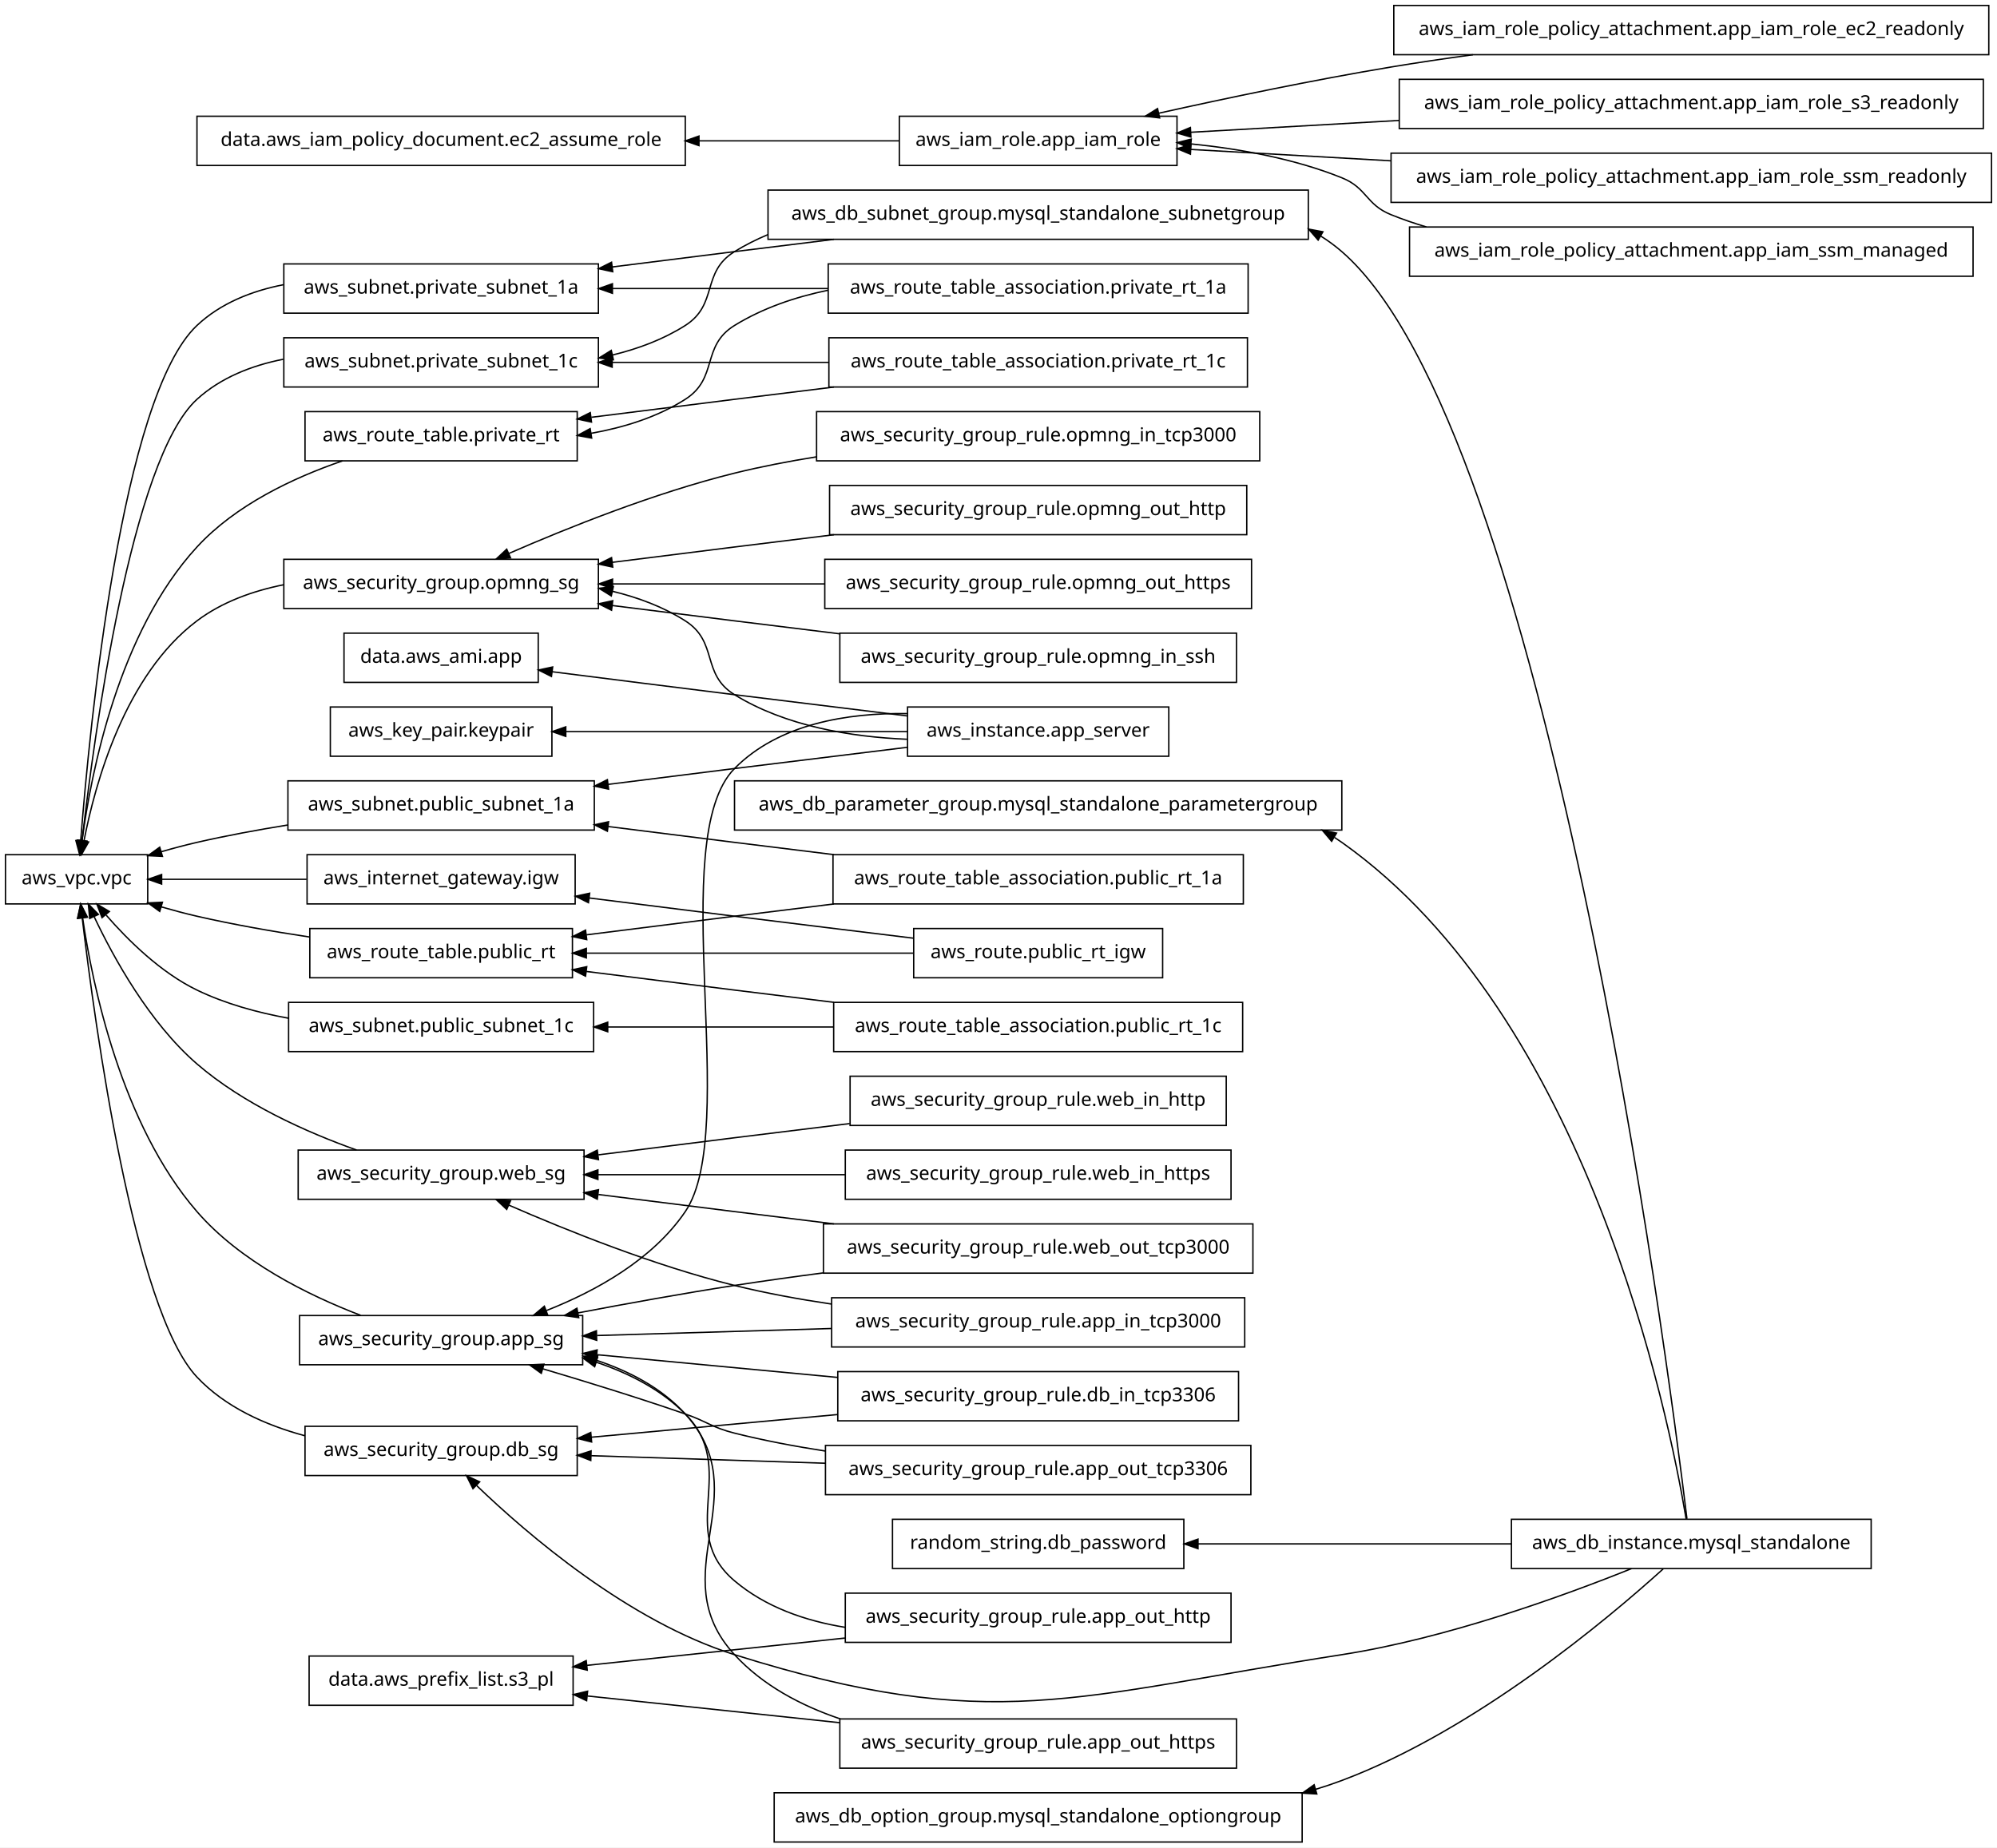
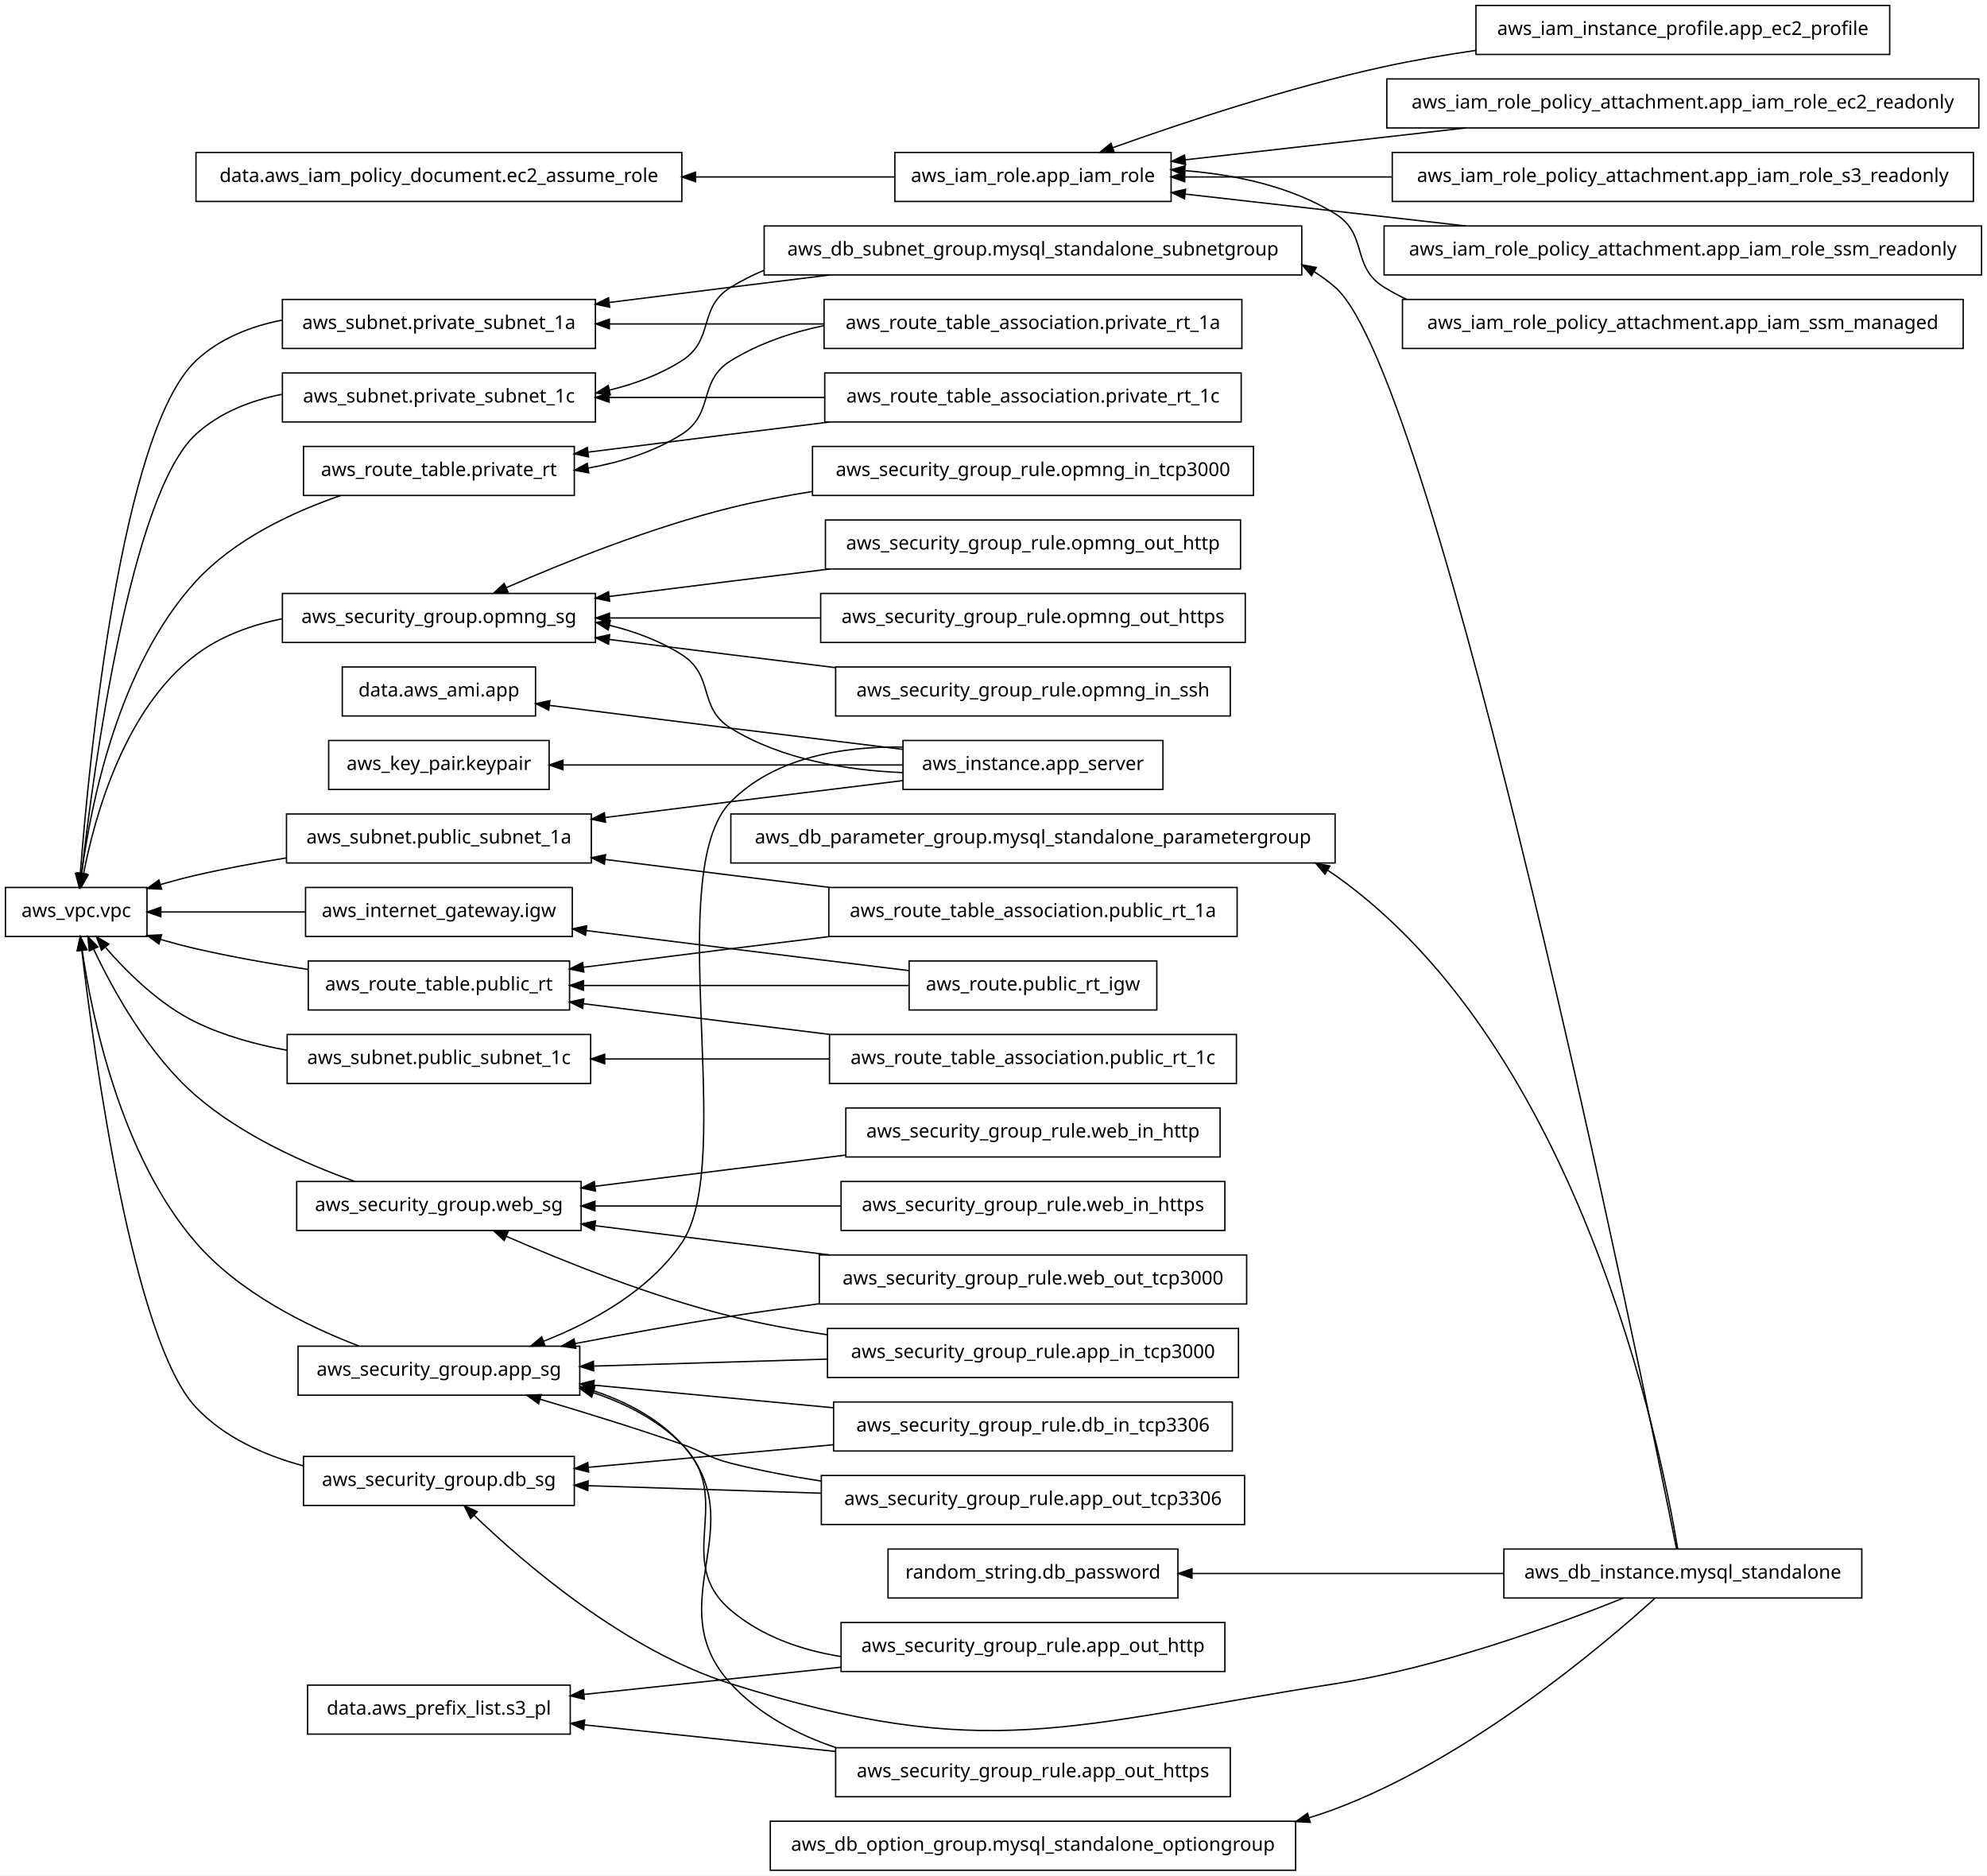
- <svg xmlns="http://www.w3.org/2000/svg" width="1460pt" height="1351pt" viewBox="0.00 0.00 1460.00 1351.00">
-   <g id="graph0" class="graph" transform="scale(1 1) rotate(0) translate(4 1347)">
-     <polygon fill="white" stroke="transparent" points="-4,4 -4,-1347 1456,-1347 1456,4 -4,4" />
+ <svg xmlns="http://www.w3.org/2000/svg" width="1460pt" height="1378pt" viewBox="0.00 0.00 1460.00 1378.00">
+   <g id="graph0" class="graph" transform="scale(1 1) rotate(0) translate(4 1374)">
+     <polygon fill="white" stroke="transparent" points="-4,4 -4,-1374 1456,-1374 1456,4 -4,4" />
    <g id="node1" class="node">
      <polygon fill="none" stroke="black" points="389.5,-884 247.5,-884 247.5,-848 389.5,-848 389.5,-884" />
      <text text-anchor="middle" x="318.5" y="-862.3" font-family="sans-serif" font-size="14.00">data.aws_ami.app</text>
    </g>
    <g id="node2" class="node">
      <polygon fill="none" stroke="black" points="497,-1262 140,-1262 140,-1226 497,-1226 497,-1262" />
      <text text-anchor="middle" x="318.5" y="-1240.3" font-family="sans-serif" font-size="14.00">data.aws_iam_policy_document.ec2_assume_role</text>
    </g>
    <g id="node3" class="node">
      <polygon fill="none" stroke="black" points="415,-136 222,-136 222,-100 415,-100 415,-136" />
      <text text-anchor="middle" x="318.5" y="-114.3" font-family="sans-serif" font-size="14.00">data.aws_prefix_list.s3_pl</text>
    </g>
    <g id="node4" class="node">
      <polygon fill="none" stroke="black" points="1364,-236 1101,-236 1101,-200 1364,-200 1364,-236" />
      <text text-anchor="middle" x="1232.5" y="-214.3" font-family="sans-serif" font-size="14.00">aws_db_instance.mysql_standalone</text>
    </g>
    <g id="node5" class="node">
      <polygon fill="none" stroke="black" points="948,-36 562,-36 562,0 948,0 948,-36" />
      <text text-anchor="middle" x="755" y="-14.3" font-family="sans-serif" font-size="14.00">aws_db_option_group.mysql_standalone_optiongroup</text>
    </g>
    <g id="edge1" class="edge">
      <path fill="none" stroke="black" d="M1211.96,-199.73C1171.64,-163.25 1074.78,-81.72 977,-45 970.74,-42.65 964.32,-40.49 957.78,-38.51" />
      <polygon fill="black" stroke="black" points="958.71,-35.14 948.13,-35.74 956.77,-41.87 958.71,-35.14" />
    </g>
    <g id="node6" class="node">
      <polygon fill="none" stroke="black" points="977,-776 533,-776 533,-740 977,-740 977,-776" />
      <text text-anchor="middle" x="755" y="-754.3" font-family="sans-serif" font-size="14.00">aws_db_parameter_group.mysql_standalone_parametergroup</text>
    </g>
    <g id="edge2" class="edge">
      <path fill="none" stroke="black" d="M1228.72,-236.25C1216.11,-312.01 1156.95,-603.64 977,-731 975.28,-732.21 973.54,-733.39 971.77,-734.53" />
      <polygon fill="black" stroke="black" points="969.55,-731.78 962.74,-739.89 973.12,-737.79 969.55,-731.78" />
    </g>
    <g id="node7" class="node">
      <polygon fill="none" stroke="black" points="952.5,-1208 557.5,-1208 557.5,-1172 952.5,-1172 952.5,-1208" />
      <text text-anchor="middle" x="755" y="-1186.3" font-family="sans-serif" font-size="14.00">aws_db_subnet_group.mysql_standalone_subnetgroup</text>
    </g>
    <g id="edge3" class="edge">
-       <path fill="none" stroke="black" d="M1229.33,-236.37C1214.69,-356.87 1126.51,-1033.28 977,-1163 972.11,-1167.24 966.92,-1171.04 961.49,-1174.44" />
+       <path fill="none" stroke="black" d="M1227.85,-236.29C1202.54,-362.25 1052.08,-1097.86 977,-1163 972.11,-1167.24 966.92,-1171.04 961.49,-1174.44" />
      <polygon fill="black" stroke="black" points="959.68,-1171.44 952.75,-1179.46 963.17,-1177.51 959.68,-1171.44" />
    </g>
-     <g id="node24" class="node">
+     <g id="node25" class="node">
      <polygon fill="none" stroke="black" points="418,-304 219,-304 219,-268 418,-268 418,-304" />
      <text text-anchor="middle" x="318.5" y="-282.3" font-family="sans-serif" font-size="14.00">aws_security_group.db_sg</text>
    </g>
    <g id="edge4" class="edge">
      <path fill="none" stroke="black" d="M1188.8,-199.93C1139.02,-179.92 1053.75,-148.92 977,-137 782,-106.72 721.25,-77.81 533,-137 455.51,-161.37 381.6,-224.95 344.43,-260.69" />
      <polygon fill="black" stroke="black" points="341.79,-258.38 337.07,-267.86 346.67,-263.39 341.79,-258.38" />
    </g>
-     <g id="node44" class="node">
+     <g id="node45" class="node">
      <polygon fill="none" stroke="black" points="861.5,-236 648.5,-236 648.5,-200 861.5,-200 861.5,-236" />
      <text text-anchor="middle" x="755" y="-214.3" font-family="sans-serif" font-size="14.00">random_string.db_password</text>
    </g>
    <g id="edge5" class="edge">
      <path fill="none" stroke="black" d="M1100.94,-218C1029.27,-218 941.16,-218 871.94,-218" />
      <polygon fill="black" stroke="black" points="871.86,-214.5 861.86,-218 871.86,-221.5 871.86,-214.5" />
    </g>
-     <g id="node39" class="node">
+     <g id="node40" class="node">
      <polygon fill="none" stroke="black" points="433.5,-1154 203.5,-1154 203.5,-1118 433.5,-1118 433.5,-1154" />
      <text text-anchor="middle" x="318.5" y="-1132.3" font-family="sans-serif" font-size="14.00">aws_subnet.private_subnet_1a</text>
    </g>
    <g id="edge6" class="edge">
      <path fill="none" stroke="black" d="M605.69,-1171.97C581.4,-1168.99 556.49,-1165.92 533,-1163 504.15,-1159.41 473.1,-1155.51 443.87,-1151.82" />
      <polygon fill="black" stroke="black" points="443.97,-1148.3 433.61,-1150.52 443.1,-1155.25 443.97,-1148.3" />
    </g>
-     <g id="node40" class="node">
+     <g id="node41" class="node">
      <polygon fill="none" stroke="black" points="433.5,-1100 203.5,-1100 203.5,-1064 433.5,-1064 433.5,-1100" />
      <text text-anchor="middle" x="318.5" y="-1078.3" font-family="sans-serif" font-size="14.00">aws_subnet.private_subnet_1c</text>
    </g>
    <g id="edge7" class="edge">
      <path fill="none" stroke="black" d="M557.38,-1175.43C548.91,-1171.88 540.73,-1167.76 533,-1163 508.44,-1147.87 521.33,-1124.49 497,-1109 480.99,-1098.81 462.55,-1091.94 443.75,-1087.38" />
      <polygon fill="black" stroke="black" points="444.42,-1083.95 433.9,-1085.21 442.91,-1090.78 444.42,-1083.95" />
    </g>
    <g id="node8" class="node">
+       <polygon fill="none" stroke="black" points="1384.5,-1370 1080.5,-1370 1080.5,-1334 1384.5,-1334 1384.5,-1370" />
+       <text text-anchor="middle" x="1232.5" y="-1348.3" font-family="sans-serif" font-size="14.00">aws_iam_instance_profile.app_ec2_profile</text>
+     </g>
+     <g id="node9" class="node">
      <polygon fill="none" stroke="black" points="856.5,-1262 653.5,-1262 653.5,-1226 856.5,-1226 856.5,-1262" />
      <text text-anchor="middle" x="755" y="-1240.3" font-family="sans-serif" font-size="14.00">aws_iam_role.app_iam_role</text>
    </g>
    <g id="edge8" class="edge">
+       <path fill="none" stroke="black" d="M1080.44,-1336.98C1057.73,-1333.67 1034.66,-1329.71 1013,-1325 943.21,-1309.82 865.27,-1283.94 813.71,-1265.52" />
+       <polygon fill="black" stroke="black" points="814.67,-1262.15 804.08,-1262.06 812.3,-1268.74 814.67,-1262.15" />
+     </g>
+     <g id="edge9" class="edge">
      <path fill="none" stroke="black" d="M653.5,-1244C609.91,-1244 557.4,-1244 507.05,-1244" />
      <polygon fill="black" stroke="black" points="507.02,-1240.5 497.02,-1244 507.02,-1247.5 507.02,-1240.5" />
    </g>
-     <g id="node9" class="node">
-       <polygon fill="none" stroke="black" points="1450,-1343 1015,-1343 1015,-1307 1450,-1307 1450,-1343" />
-       <text text-anchor="middle" x="1232.5" y="-1321.3" font-family="sans-serif" font-size="14.00">aws_iam_role_policy_attachment.app_iam_role_ec2_readonly</text>
-     </g>
-     <g id="edge9" class="edge">
-       <path fill="none" stroke="black" d="M1072.85,-1306.99C1052.67,-1304.23 1032.32,-1301.22 1013,-1298 956.2,-1288.54 892.89,-1275.27 843.32,-1264.25" />
-       <polygon fill="black" stroke="black" points="843.8,-1260.77 833.28,-1262.01 842.28,-1267.61 843.8,-1260.77" />
-     </g>
    <g id="node10" class="node">
-       <polygon fill="none" stroke="black" points="1446,-1289 1019,-1289 1019,-1253 1446,-1253 1446,-1289" />
-       <text text-anchor="middle" x="1232.5" y="-1267.3" font-family="sans-serif" font-size="14.00">aws_iam_role_policy_attachment.app_iam_role_s3_readonly</text>
+       <polygon fill="none" stroke="black" points="1450,-1316 1015,-1316 1015,-1280 1450,-1280 1450,-1316" />
+       <text text-anchor="middle" x="1232.5" y="-1294.3" font-family="sans-serif" font-size="14.00">aws_iam_role_policy_attachment.app_iam_role_ec2_readonly</text>
    </g>
    <g id="edge10" class="edge">
-       <path fill="none" stroke="black" d="M1018.78,-1258.92C966.25,-1255.94 912.08,-1252.86 866.66,-1250.28" />
-       <polygon fill="black" stroke="black" points="866.69,-1246.78 856.51,-1249.71 866.3,-1253.77 866.69,-1246.78" />
+       <path fill="none" stroke="black" d="M1072.83,-1279.98C1005.3,-1272.31 928.15,-1263.55 866.89,-1256.59" />
+       <polygon fill="black" stroke="black" points="867.14,-1253.1 856.81,-1255.45 866.35,-1260.05 867.14,-1253.1" />
    </g>
    <g id="node11" class="node">
-       <polygon fill="none" stroke="black" points="1452,-1235 1013,-1235 1013,-1199 1452,-1199 1452,-1235" />
-       <text text-anchor="middle" x="1232.5" y="-1213.3" font-family="sans-serif" font-size="14.00">aws_iam_role_policy_attachment.app_iam_role_ssm_readonly</text>
+       <polygon fill="none" stroke="black" points="1446,-1262 1019,-1262 1019,-1226 1446,-1226 1446,-1262" />
+       <text text-anchor="middle" x="1232.5" y="-1240.3" font-family="sans-serif" font-size="14.00">aws_iam_role_policy_attachment.app_iam_role_s3_readonly</text>
    </g>
    <g id="edge11" class="edge">
-       <path fill="none" stroke="black" d="M1012.89,-1229.41C962.19,-1232.29 910.33,-1235.24 866.6,-1237.72" />
-       <polygon fill="black" stroke="black" points="866.32,-1234.23 856.53,-1238.29 866.71,-1241.22 866.32,-1234.23" />
+       <path fill="none" stroke="black" d="M1018.78,-1244C966.25,-1244 912.08,-1244 866.66,-1244" />
+       <polygon fill="black" stroke="black" points="866.51,-1240.5 856.51,-1244 866.51,-1247.5 866.51,-1240.5" />
    </g>
    <g id="node12" class="node">
-       <polygon fill="none" stroke="black" points="1438.5,-1181 1026.5,-1181 1026.5,-1145 1438.5,-1145 1438.5,-1181" />
-       <text text-anchor="middle" x="1232.5" y="-1159.3" font-family="sans-serif" font-size="14.00">aws_iam_role_policy_attachment.app_iam_ssm_managed</text>
+       <polygon fill="none" stroke="black" points="1452,-1208 1013,-1208 1013,-1172 1452,-1172 1452,-1208" />
+       <text text-anchor="middle" x="1232.5" y="-1186.3" font-family="sans-serif" font-size="14.00">aws_iam_role_policy_attachment.app_iam_role_ssm_readonly</text>
    </g>
    <g id="edge12" class="edge">
-       <path fill="none" stroke="black" d="M1038.8,-1181.05C1029.97,-1183.67 1021.33,-1186.64 1013,-1190 994.45,-1197.48 995.55,-1209.53 977,-1217 942.58,-1230.85 902.91,-1238.11 866.76,-1241.77" />
-       <polygon fill="black" stroke="black" points="866.3,-1238.3 856.66,-1242.71 866.94,-1245.27 866.3,-1238.3" />
+       <path fill="none" stroke="black" d="M1072.83,-1208.02C1005.3,-1215.69 928.15,-1224.45 866.89,-1231.41" />
+       <polygon fill="black" stroke="black" points="866.35,-1227.95 856.81,-1232.55 867.14,-1234.9 866.35,-1227.95" />
    </g>
    <g id="node13" class="node">
+       <polygon fill="none" stroke="black" points="1438.5,-1154 1026.5,-1154 1026.5,-1118 1438.5,-1118 1438.5,-1154" />
+       <text text-anchor="middle" x="1232.5" y="-1132.3" font-family="sans-serif" font-size="14.00">aws_iam_role_policy_attachment.app_iam_ssm_managed</text>
+     </g>
+     <g id="edge13" class="edge">
+       <path fill="none" stroke="black" d="M1029.44,-1154.11C1023.78,-1156.78 1018.29,-1159.74 1013,-1163 988.45,-1178.15 1001.56,-1201.87 977,-1217 944.51,-1237.02 904.22,-1245.61 866.97,-1248.61" />
+       <polygon fill="black" stroke="black" points="866.29,-1245.15 856.55,-1249.32 866.76,-1252.14 866.29,-1245.15" />
+     </g>
+     <g id="node14" class="node">
      <polygon fill="none" stroke="black" points="850.5,-830 659.5,-830 659.5,-794 850.5,-794 850.5,-830" />
      <text text-anchor="middle" x="755" y="-808.3" font-family="sans-serif" font-size="14.00">aws_instance.app_server</text>
    </g>
-     <g id="edge13" class="edge">
+     <g id="edge14" class="edge">
      <path fill="none" stroke="black" d="M659.35,-823.47C620.23,-828.24 574.43,-833.85 533,-839 488.91,-844.48 439.71,-850.7 399.66,-855.78" />
      <polygon fill="black" stroke="black" points="399.17,-852.32 389.69,-857.05 400.05,-859.26 399.17,-852.32" />
    </g>
-     <g id="node15" class="node">
+     <g id="node16" class="node">
      <polygon fill="none" stroke="black" points="399.5,-830 237.5,-830 237.5,-794 399.5,-794 399.5,-830" />
      <text text-anchor="middle" x="318.5" y="-808.3" font-family="sans-serif" font-size="14.00">aws_key_pair.keypair</text>
    </g>
-     <g id="edge14" class="edge">
+     <g id="edge15" class="edge">
      <path fill="none" stroke="black" d="M659.45,-812C585.3,-812 482.77,-812 409.75,-812" />
      <polygon fill="black" stroke="black" points="409.64,-808.5 399.64,-812 409.64,-815.5 409.64,-808.5" />
    </g>
-     <g id="node23" class="node">
+     <g id="node24" class="node">
      <polygon fill="none" stroke="black" points="422,-385 215,-385 215,-349 422,-349 422,-385" />
      <text text-anchor="middle" x="318.5" y="-363.3" font-family="sans-serif" font-size="14.00">aws_security_group.app_sg</text>
    </g>
-     <g id="edge15" class="edge">
+     <g id="edge16" class="edge">
      <path fill="none" stroke="black" d="M659.38,-825.18C615.17,-825.8 565.28,-817.63 533,-785 482.06,-733.5 537.74,-520.9 497,-461 473.24,-426.06 432.2,-403.14 395.57,-388.68" />
      <polygon fill="black" stroke="black" points="396.46,-385.28 385.87,-385.01 393.98,-391.82 396.46,-385.28" />
    </g>
-     <g id="node25" class="node">
+     <g id="node26" class="node">
      <polygon fill="none" stroke="black" points="433.5,-938 203.5,-938 203.5,-902 433.5,-902 433.5,-938" />
      <text text-anchor="middle" x="318.5" y="-916.3" font-family="sans-serif" font-size="14.00">aws_security_group.opmng_sg</text>
    </g>
-     <g id="edge16" class="edge">
+     <g id="edge17" class="edge">
      <path fill="none" stroke="black" d="M659.25,-806.4C617.81,-808.11 570.27,-816.04 533,-839 508.44,-854.13 521.33,-877.51 497,-893 480.99,-903.19 462.55,-910.06 443.75,-914.62" />
      <polygon fill="black" stroke="black" points="442.91,-911.22 433.9,-916.79 444.42,-918.05 442.91,-911.22" />
    </g>
-     <g id="node41" class="node">
+     <g id="node42" class="node">
      <polygon fill="none" stroke="black" points="430.5,-776 206.5,-776 206.5,-740 430.5,-740 430.5,-776" />
      <text text-anchor="middle" x="318.5" y="-754.3" font-family="sans-serif" font-size="14.00">aws_subnet.public_subnet_1a</text>
    </g>
-     <g id="edge17" class="edge">
+     <g id="edge18" class="edge">
      <path fill="none" stroke="black" d="M659.35,-800.53C620.23,-795.76 574.43,-790.15 533,-785 503.1,-781.28 470.86,-777.23 440.71,-773.42" />
      <polygon fill="black" stroke="black" points="440.93,-769.92 430.57,-772.14 440.06,-776.86 440.93,-769.92" />
    </g>
-     <g id="node14" class="node">
+     <g id="node15" class="node">
      <polygon fill="none" stroke="black" points="416.5,-722 220.5,-722 220.5,-686 416.5,-686 416.5,-722" />
      <text text-anchor="middle" x="318.5" y="-700.3" font-family="sans-serif" font-size="14.00">aws_internet_gateway.igw</text>
    </g>
-     <g id="node43" class="node">
+     <g id="node44" class="node">
      <polygon fill="none" stroke="black" points="104,-722 0,-722 0,-686 104,-686 104,-722" />
      <text text-anchor="middle" x="52" y="-700.3" font-family="sans-serif" font-size="14.00">aws_vpc.vpc</text>
    </g>
-     <g id="edge18" class="edge">
+     <g id="edge19" class="edge">
      <path fill="none" stroke="black" d="M220.14,-704C184.8,-704 145.89,-704 114.51,-704" />
      <polygon fill="black" stroke="black" points="114.17,-700.5 104.17,-704 114.17,-707.5 114.17,-700.5" />
    </g>
-     <g id="node16" class="node">
+     <g id="node17" class="node">
      <polygon fill="none" stroke="black" points="846,-668 664,-668 664,-632 846,-632 846,-668" />
      <text text-anchor="middle" x="755" y="-646.3" font-family="sans-serif" font-size="14.00">aws_route.public_rt_igw</text>
    </g>
-     <g id="edge19" class="edge">
+     <g id="edge20" class="edge">
      <path fill="none" stroke="black" d="M663.94,-660.92C623.84,-665.8 576.06,-671.65 533,-677 498.41,-681.3 460.68,-686.05 426.69,-690.35" />
      <polygon fill="black" stroke="black" points="426.22,-686.89 416.74,-691.61 427.1,-693.83 426.22,-686.89" />
    </g>
-     <g id="node18" class="node">
+     <g id="node19" class="node">
      <polygon fill="none" stroke="black" points="414.5,-668 222.5,-668 222.5,-632 414.5,-632 414.5,-668" />
      <text text-anchor="middle" x="318.5" y="-646.3" font-family="sans-serif" font-size="14.00">aws_route_table.public_rt</text>
    </g>
-     <g id="edge20" class="edge">
+     <g id="edge21" class="edge">
      <path fill="none" stroke="black" d="M663.97,-650C594.41,-650 497.99,-650 424.84,-650" />
      <polygon fill="black" stroke="black" points="424.68,-646.5 414.68,-650 424.68,-653.5 424.68,-646.5" />
    </g>
-     <g id="node17" class="node">
+     <g id="node18" class="node">
      <polygon fill="none" stroke="black" points="418,-1046 219,-1046 219,-1010 418,-1010 418,-1046" />
      <text text-anchor="middle" x="318.5" y="-1024.3" font-family="sans-serif" font-size="14.00">aws_route_table.private_rt</text>
    </g>
-     <g id="edge21" class="edge">
+     <g id="edge22" class="edge">
      <path fill="none" stroke="black" d="M246.38,-1009.97C210.27,-997.57 168.19,-977.68 140,-947 82.65,-884.6 62.56,-781.78 55.97,-732.31" />
      <polygon fill="black" stroke="black" points="59.43,-731.81 54.73,-722.32 52.49,-732.68 59.43,-731.81" />
    </g>
-     <g id="edge22" class="edge">
+     <g id="edge23" class="edge">
      <path fill="none" stroke="black" d="M222.12,-661.82C195.39,-665.86 166.43,-670.92 140,-677 131.49,-678.96 122.6,-681.32 113.9,-683.84" />
      <polygon fill="black" stroke="black" points="112.77,-680.52 104.18,-686.72 114.76,-687.23 112.77,-680.52" />
    </g>
-     <g id="node19" class="node">
+     <g id="node20" class="node">
      <polygon fill="none" stroke="black" points="908.5,-1154 601.5,-1154 601.5,-1118 908.5,-1118 908.5,-1154" />
      <text text-anchor="middle" x="755" y="-1132.3" font-family="sans-serif" font-size="14.00">aws_route_table_association.private_rt_1a</text>
    </g>
-     <g id="edge23" class="edge">
+     <g id="edge24" class="edge">
      <path fill="none" stroke="black" d="M601.34,-1134.76C577.27,-1129.77 553.57,-1121.67 533,-1109 508.44,-1093.87 521.33,-1070.49 497,-1055 476.55,-1041.98 452.14,-1034.38 428.06,-1030.11" />
      <polygon fill="black" stroke="black" points="428.57,-1026.64 418.14,-1028.53 427.46,-1033.56 428.57,-1026.64" />
    </g>
-     <g id="edge24" class="edge">
+     <g id="edge25" class="edge">
      <path fill="none" stroke="black" d="M601.42,-1136C549.84,-1136 492.9,-1136 443.77,-1136" />
      <polygon fill="black" stroke="black" points="443.74,-1132.5 433.74,-1136 443.74,-1139.5 443.74,-1132.5" />
    </g>
-     <g id="node20" class="node">
+     <g id="node21" class="node">
      <polygon fill="none" stroke="black" points="908,-1100 602,-1100 602,-1064 908,-1064 908,-1100" />
      <text text-anchor="middle" x="755" y="-1078.3" font-family="sans-serif" font-size="14.00">aws_route_table_association.private_rt_1c</text>
    </g>
-     <g id="edge25" class="edge">
+     <g id="edge26" class="edge">
      <path fill="none" stroke="black" d="M605.69,-1063.97C581.4,-1060.99 556.49,-1057.92 533,-1055 498.98,-1050.77 461.92,-1046.1 428.37,-1041.86" />
      <polygon fill="black" stroke="black" points="428.44,-1038.34 418.07,-1040.55 427.56,-1045.28 428.44,-1038.34" />
    </g>
-     <g id="edge26" class="edge">
+     <g id="edge27" class="edge">
      <path fill="none" stroke="black" d="M601.73,-1082C550.01,-1082 492.87,-1082 443.62,-1082" />
      <polygon fill="black" stroke="black" points="443.55,-1078.5 433.55,-1082 443.55,-1085.5 443.55,-1078.5" />
    </g>
-     <g id="node21" class="node">
+     <g id="node22" class="node">
      <polygon fill="none" stroke="black" points="905,-722 605,-722 605,-686 905,-686 905,-722" />
      <text text-anchor="middle" x="755" y="-700.3" font-family="sans-serif" font-size="14.00">aws_route_table_association.public_rt_1a</text>
    </g>
-     <g id="edge27" class="edge">
+     <g id="edge28" class="edge">
      <path fill="none" stroke="black" d="M605.69,-685.97C581.4,-682.99 556.49,-679.92 533,-677 497.74,-672.62 459.21,-667.76 424.7,-663.39" />
      <polygon fill="black" stroke="black" points="424.97,-659.9 414.61,-662.12 424.09,-666.84 424.97,-659.9" />
    </g>
-     <g id="edge28" class="edge">
+     <g id="edge29" class="edge">
      <path fill="none" stroke="black" d="M605.69,-722.03C581.4,-725.01 556.49,-728.08 533,-731 503.1,-734.72 470.86,-738.77 440.71,-742.58" />
      <polygon fill="black" stroke="black" points="440.06,-739.14 430.57,-743.86 440.93,-746.08 440.06,-739.14" />
    </g>
-     <g id="node22" class="node">
+     <g id="node23" class="node">
      <polygon fill="none" stroke="black" points="904.5,-614 605.5,-614 605.5,-578 904.5,-578 904.5,-614" />
      <text text-anchor="middle" x="755" y="-592.3" font-family="sans-serif" font-size="14.00">aws_route_table_association.public_rt_1c</text>
    </g>
-     <g id="edge29" class="edge">
+     <g id="edge30" class="edge">
      <path fill="none" stroke="black" d="M605.69,-614.03C581.4,-617.01 556.49,-620.08 533,-623 497.74,-627.38 459.21,-632.24 424.7,-636.61" />
      <polygon fill="black" stroke="black" points="424.09,-633.16 414.61,-637.88 424.97,-640.1 424.09,-633.16" />
    </g>
-     <g id="node42" class="node">
+     <g id="node43" class="node">
      <polygon fill="none" stroke="black" points="430,-614 207,-614 207,-578 430,-578 430,-614" />
      <text text-anchor="middle" x="318.5" y="-592.3" font-family="sans-serif" font-size="14.00">aws_subnet.public_subnet_1c</text>
    </g>
-     <g id="edge30" class="edge">
+     <g id="edge31" class="edge">
      <path fill="none" stroke="black" d="M605.38,-596C551.58,-596 491.53,-596 440.4,-596" />
      <polygon fill="black" stroke="black" points="440.3,-592.5 430.3,-596 440.3,-599.5 440.3,-592.5" />
    </g>
-     <g id="edge31" class="edge">
+     <g id="edge32" class="edge">
      <path fill="none" stroke="black" d="M259.63,-385.16C220.98,-399.97 171.62,-424.49 140,-461 84.63,-524.92 63.62,-626.66 56.4,-675.72" />
      <polygon fill="black" stroke="black" points="52.89,-675.52 54.99,-685.91 59.82,-676.48 52.89,-675.52" />
    </g>
-     <g id="edge32" class="edge">
+     <g id="edge33" class="edge">
      <path fill="none" stroke="black" d="M218.69,-297.14C189.88,-304.95 160.64,-318.07 140,-340 93.74,-389.16 65.26,-598.31 56.17,-675.36" />
      <polygon fill="black" stroke="black" points="52.65,-675.39 54.97,-685.73 59.6,-676.2 52.65,-675.39" />
    </g>
-     <g id="edge33" class="edge">
+     <g id="edge34" class="edge">
      <path fill="none" stroke="black" d="M203.4,-919.4C180.73,-914.87 158.31,-906.78 140,-893 87.32,-853.35 65.53,-774.16 57.37,-731.97" />
      <polygon fill="black" stroke="black" points="60.8,-731.3 55.57,-722.09 53.92,-732.55 60.8,-731.3" />
    </g>
-     <g id="node26" class="node">
+     <g id="node27" class="node">
      <polygon fill="none" stroke="black" points="423,-506 214,-506 214,-470 423,-470 423,-506" />
      <text text-anchor="middle" x="318.5" y="-484.3" font-family="sans-serif" font-size="14.00">aws_security_group.web_sg</text>
    </g>
-     <g id="edge34" class="edge">
+     <g id="edge35" class="edge">
      <path fill="none" stroke="black" d="M256.71,-506.01C219.95,-519.12 173.81,-539.75 140,-569 105.14,-599.16 79.02,-646.66 64.89,-676.53" />
      <polygon fill="black" stroke="black" points="61.57,-675.39 60.57,-685.94 67.93,-678.32 61.57,-675.39" />
    </g>
-     <g id="node27" class="node">
+     <g id="node28" class="node">
      <polygon fill="none" stroke="black" points="906,-398 604,-398 604,-362 906,-362 906,-398" />
      <text text-anchor="middle" x="755" y="-376.3" font-family="sans-serif" font-size="14.00">aws_security_group_rule.app_in_tcp3000</text>
    </g>
-     <g id="edge35" class="edge">
+     <g id="edge36" class="edge">
      <path fill="none" stroke="black" d="M603.86,-375.51C547.64,-373.83 484.76,-371.94 432.46,-370.38" />
      <polygon fill="black" stroke="black" points="432.24,-366.87 422.14,-370.07 432.03,-373.87 432.24,-366.87" />
    </g>
-     <g id="edge36" class="edge">
+     <g id="edge37" class="edge">
      <path fill="none" stroke="black" d="M603.92,-393.38C580.02,-396.93 555.7,-401.39 533,-407 474.68,-421.4 410.59,-447.14 368,-465.74" />
      <polygon fill="black" stroke="black" points="366.46,-462.6 358.72,-469.83 369.28,-469 366.46,-462.6" />
    </g>
-     <g id="node28" class="node">
+     <g id="node29" class="node">
      <polygon fill="none" stroke="black" points="896,-182 614,-182 614,-146 896,-146 896,-182" />
      <text text-anchor="middle" x="755" y="-160.3" font-family="sans-serif" font-size="14.00">aws_security_group_rule.app_out_http</text>
    </g>
-     <g id="edge37" class="edge">
+     <g id="edge38" class="edge">
      <path fill="none" stroke="black" d="M613.83,-149.16C552.53,-142.67 481.83,-135.19 425.08,-129.18" />
      <polygon fill="black" stroke="black" points="425.33,-125.68 415.02,-128.11 424.59,-132.65 425.33,-125.68" />
    </g>
-     <g id="edge38" class="edge">
+     <g id="edge39" class="edge">
      <path fill="none" stroke="black" d="M613.98,-156.97C584.57,-161.72 555.64,-171.83 533,-191 489.86,-227.54 536.81,-272.86 497,-313 479.28,-330.87 455.84,-342.86 431.83,-350.9" />
      <polygon fill="black" stroke="black" points="430.75,-347.57 422.25,-353.89 432.84,-354.25 430.75,-347.57" />
    </g>
-     <g id="node29" class="node">
+     <g id="node30" class="node">
      <polygon fill="none" stroke="black" points="900,-90 610,-90 610,-54 900,-54 900,-90" />
      <text text-anchor="middle" x="755" y="-68.3" font-family="sans-serif" font-size="14.00">aws_security_group_rule.app_out_https</text>
    </g>
-     <g id="edge39" class="edge">
+     <g id="edge40" class="edge">
      <path fill="none" stroke="black" d="M609.92,-87.25C549.69,-93.63 480.96,-100.91 425.49,-106.78" />
      <polygon fill="black" stroke="black" points="424.87,-103.33 415.29,-107.86 425.6,-110.29 424.87,-103.33" />
    </g>
-     <g id="edge40" class="edge">
+     <g id="edge41" class="edge">
      <path fill="none" stroke="black" d="M610.37,-90.02C581.4,-99.8 553.57,-114.62 533,-137 478.97,-195.79 550.75,-253.96 497,-313 479.87,-331.82 456.4,-344.16 432.14,-352.24" />
      <polygon fill="black" stroke="black" points="430.97,-348.94 422.45,-355.24 433.04,-355.63 430.97,-348.94" />
    </g>
-     <g id="node30" class="node">
+     <g id="node31" class="node">
      <polygon fill="none" stroke="black" points="910.5,-290 599.5,-290 599.5,-254 910.5,-254 910.5,-290" />
      <text text-anchor="middle" x="755" y="-268.3" font-family="sans-serif" font-size="14.00">aws_security_group_rule.app_out_tcp3306</text>
    </g>
-     <g id="edge41" class="edge">
+     <g id="edge42" class="edge">
      <path fill="none" stroke="black" d="M599.43,-285.89C576.98,-289.35 554.27,-293.65 533,-299 516.35,-303.18 513.22,-307.39 497,-313 463.07,-324.74 425.03,-336.49 392.9,-346.02" />
      <polygon fill="black" stroke="black" points="391.73,-342.72 383.13,-348.91 393.71,-349.43 391.73,-342.72" />
    </g>
-     <g id="edge42" class="edge">
+     <g id="edge43" class="edge">
      <path fill="none" stroke="black" d="M599.28,-276.99C542.71,-278.81 479.95,-280.83 428.23,-282.5" />
      <polygon fill="black" stroke="black" points="427.92,-279 418.04,-282.82 428.15,-286 427.92,-279" />
    </g>
-     <g id="node31" class="node">
+     <g id="node32" class="node">
      <polygon fill="none" stroke="black" points="901.5,-344 608.5,-344 608.5,-308 901.5,-308 901.5,-344" />
      <text text-anchor="middle" x="755" y="-322.3" font-family="sans-serif" font-size="14.00">aws_security_group_rule.db_in_tcp3306</text>
    </g>
-     <g id="edge43" class="edge">
+     <g id="edge44" class="edge">
      <path fill="none" stroke="black" d="M608.41,-339.74C551.07,-345.15 486.22,-351.27 432.52,-356.34" />
      <polygon fill="black" stroke="black" points="431.91,-352.88 422.28,-357.3 432.56,-359.85 431.91,-352.88" />
    </g>
-     <g id="edge44" class="edge">
+     <g id="edge45" class="edge">
      <path fill="none" stroke="black" d="M608.41,-312.6C549.56,-307.18 482.8,-301.03 428.29,-296.02" />
      <polygon fill="black" stroke="black" points="428.54,-292.52 418.26,-295.09 427.9,-299.49 428.54,-292.52" />
    </g>
-     <g id="node32" class="node">
+     <g id="node33" class="node">
      <polygon fill="none" stroke="black" points="900,-884 610,-884 610,-848 900,-848 900,-884" />
      <text text-anchor="middle" x="755" y="-862.3" font-family="sans-serif" font-size="14.00">aws_security_group_rule.opmng_in_ssh</text>
    </g>
-     <g id="edge45" class="edge">
+     <g id="edge46" class="edge">
      <path fill="none" stroke="black" d="M609.85,-883.52C584.25,-886.66 557.84,-889.91 533,-893 504.15,-896.59 473.1,-900.49 443.87,-904.18" />
      <polygon fill="black" stroke="black" points="443.1,-900.75 433.61,-905.48 443.97,-907.7 443.1,-900.75" />
    </g>
-     <g id="node33" class="node">
+     <g id="node34" class="node">
      <polygon fill="none" stroke="black" points="917,-1046 593,-1046 593,-1010 917,-1010 917,-1046" />
      <text text-anchor="middle" x="755" y="-1024.3" font-family="sans-serif" font-size="14.00">aws_security_group_rule.opmng_in_tcp3000</text>
    </g>
-     <g id="edge46" class="edge">
+     <g id="edge47" class="edge">
      <path fill="none" stroke="black" d="M592.93,-1012.93C572.62,-1009.68 552.23,-1005.75 533,-1001 474.68,-986.6 410.59,-960.86 368,-942.26" />
      <polygon fill="black" stroke="black" points="369.28,-939 358.72,-938.17 366.46,-945.4 369.28,-939" />
    </g>
-     <g id="node34" class="node">
+     <g id="node35" class="node">
      <polygon fill="none" stroke="black" points="907.5,-992 602.5,-992 602.5,-956 907.5,-956 907.5,-992" />
      <text text-anchor="middle" x="755" y="-970.3" font-family="sans-serif" font-size="14.00">aws_security_group_rule.opmng_out_http</text>
    </g>
-     <g id="edge47" class="edge">
+     <g id="edge48" class="edge">
      <path fill="none" stroke="black" d="M605.69,-955.97C581.4,-952.99 556.49,-949.92 533,-947 504.15,-943.41 473.1,-939.51 443.87,-935.82" />
      <polygon fill="black" stroke="black" points="443.97,-932.3 433.61,-934.52 443.1,-939.25 443.97,-932.3" />
    </g>
-     <g id="node35" class="node">
+     <g id="node36" class="node">
      <polygon fill="none" stroke="black" points="911,-938 599,-938 599,-902 911,-902 911,-938" />
      <text text-anchor="middle" x="755" y="-916.3" font-family="sans-serif" font-size="14.00">aws_security_group_rule.opmng_out_https</text>
    </g>
-     <g id="edge48" class="edge">
+     <g id="edge49" class="edge">
      <path fill="none" stroke="black" d="M598.98,-920C548.12,-920 492.3,-920 444.01,-920" />
      <polygon fill="black" stroke="black" points="443.82,-916.5 433.82,-920 443.82,-923.5 443.82,-916.5" />
    </g>
-     <g id="node36" class="node">
+     <g id="node37" class="node">
      <polygon fill="none" stroke="black" points="892.5,-560 617.5,-560 617.5,-524 892.5,-524 892.5,-560" />
      <text text-anchor="middle" x="755" y="-538.3" font-family="sans-serif" font-size="14.00">aws_security_group_rule.web_in_http</text>
    </g>
-     <g id="edge49" class="edge">
+     <g id="edge50" class="edge">
      <path fill="none" stroke="black" d="M617.24,-525.38C589.36,-521.97 560.23,-518.39 533,-515 500.72,-510.99 465.69,-506.58 433.53,-502.51" />
      <polygon fill="black" stroke="black" points="433.55,-498.99 423.19,-501.2 432.68,-505.93 433.55,-498.99" />
    </g>
-     <g id="node37" class="node">
+     <g id="node38" class="node">
      <polygon fill="none" stroke="black" points="896,-506 614,-506 614,-470 896,-470 896,-506" />
      <text text-anchor="middle" x="755" y="-484.3" font-family="sans-serif" font-size="14.00">aws_security_group_rule.web_in_https</text>
    </g>
-     <g id="edge50" class="edge">
+     <g id="edge51" class="edge">
      <path fill="none" stroke="black" d="M613.83,-488C555.46,-488 488.56,-488 433.31,-488" />
      <polygon fill="black" stroke="black" points="433.13,-484.5 423.13,-488 433.13,-491.5 433.13,-484.5" />
    </g>
-     <g id="node38" class="node">
+     <g id="node39" class="node">
      <polygon fill="none" stroke="black" points="912,-452 598,-452 598,-416 912,-416 912,-452" />
      <text text-anchor="middle" x="755" y="-430.3" font-family="sans-serif" font-size="14.00">aws_security_group_rule.web_out_tcp3000</text>
    </g>
-     <g id="edge51" class="edge">
+     <g id="edge52" class="edge">
      <path fill="none" stroke="black" d="M597.78,-416.17C575.99,-413.32 553.91,-410.23 533,-407 495.53,-401.21 454.56,-393.79 418.61,-386.93" />
      <polygon fill="black" stroke="black" points="419.1,-383.46 408.62,-385.01 417.78,-390.33 419.1,-383.46" />
    </g>
-     <g id="edge52" class="edge">
+     <g id="edge53" class="edge">
      <path fill="none" stroke="black" d="M605.69,-452.03C581.4,-455.01 556.49,-458.08 533,-461 500.72,-465.01 465.69,-469.42 433.53,-473.49" />
      <polygon fill="black" stroke="black" points="432.68,-470.07 423.19,-474.8 433.55,-477.01 432.68,-470.07" />
    </g>
-     <g id="edge53" class="edge">
+     <g id="edge54" class="edge">
      <path fill="none" stroke="black" d="M203.23,-1138.81C179.9,-1134.21 157.25,-1125.24 140,-1109 84.74,-1057 61.47,-815.53 55,-732.29" />
      <polygon fill="black" stroke="black" points="58.47,-731.78 54.22,-722.07 51.49,-732.3 58.47,-731.78" />
    </g>
-     <g id="edge54" class="edge">
+     <g id="edge55" class="edge">
      <path fill="none" stroke="black" d="M203.14,-1084.31C179.96,-1079.71 157.39,-1070.86 140,-1055 91.92,-1011.15 64.66,-808.15 56.03,-732.51" />
      <polygon fill="black" stroke="black" points="59.48,-731.86 54.89,-722.31 52.52,-732.63 59.48,-731.86" />
    </g>
-     <g id="edge55" class="edge">
+     <g id="edge56" class="edge">
      <path fill="none" stroke="black" d="M206.23,-743.69C184.17,-740.12 161.26,-735.89 140,-731 131.49,-729.04 122.6,-726.68 113.9,-724.16" />
      <polygon fill="black" stroke="black" points="114.76,-720.77 104.18,-721.28 112.77,-727.48 114.76,-720.77" />
    </g>
-     <g id="edge56" class="edge">
+     <g id="edge57" class="edge">
      <path fill="none" stroke="black" d="M206.94,-602.4C184.04,-606.56 160.63,-613.03 140,-623 113.58,-635.77 89.66,-659.35 73.62,-677.79" />
      <polygon fill="black" stroke="black" points="70.6,-675.94 66.83,-685.84 75.95,-680.46 70.6,-675.94" />
    </g>
  </g>
</svg>
